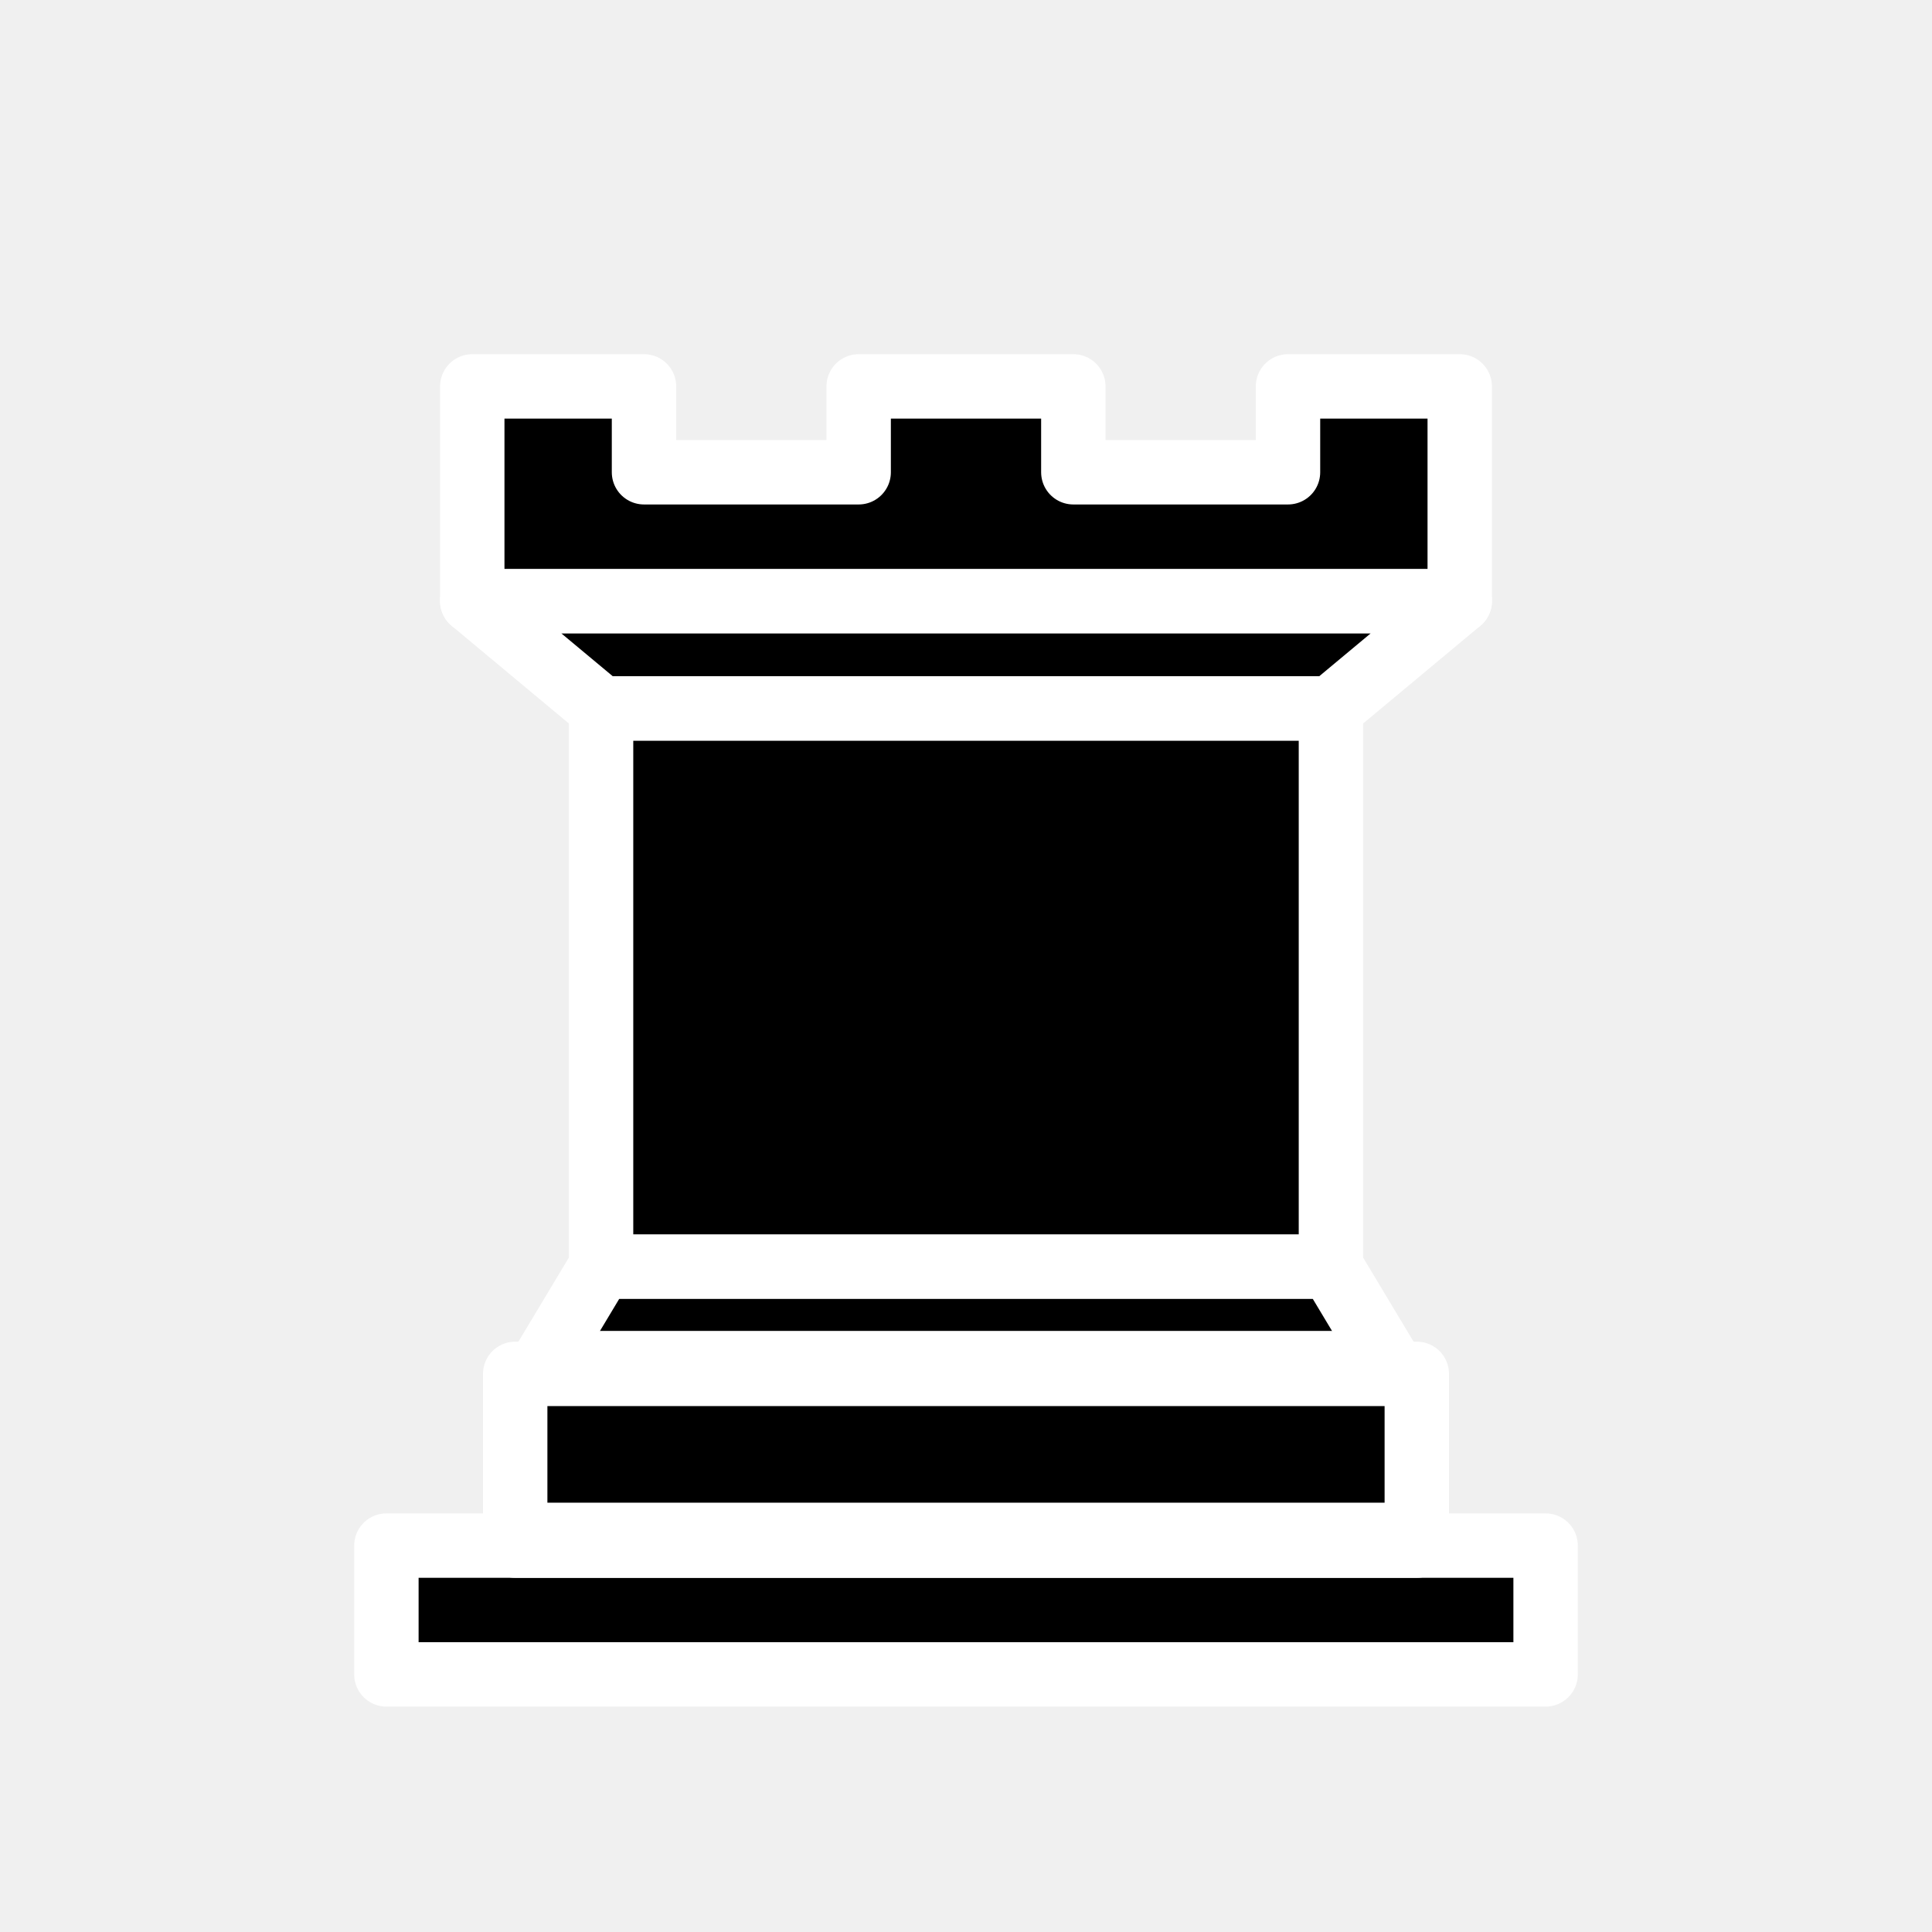
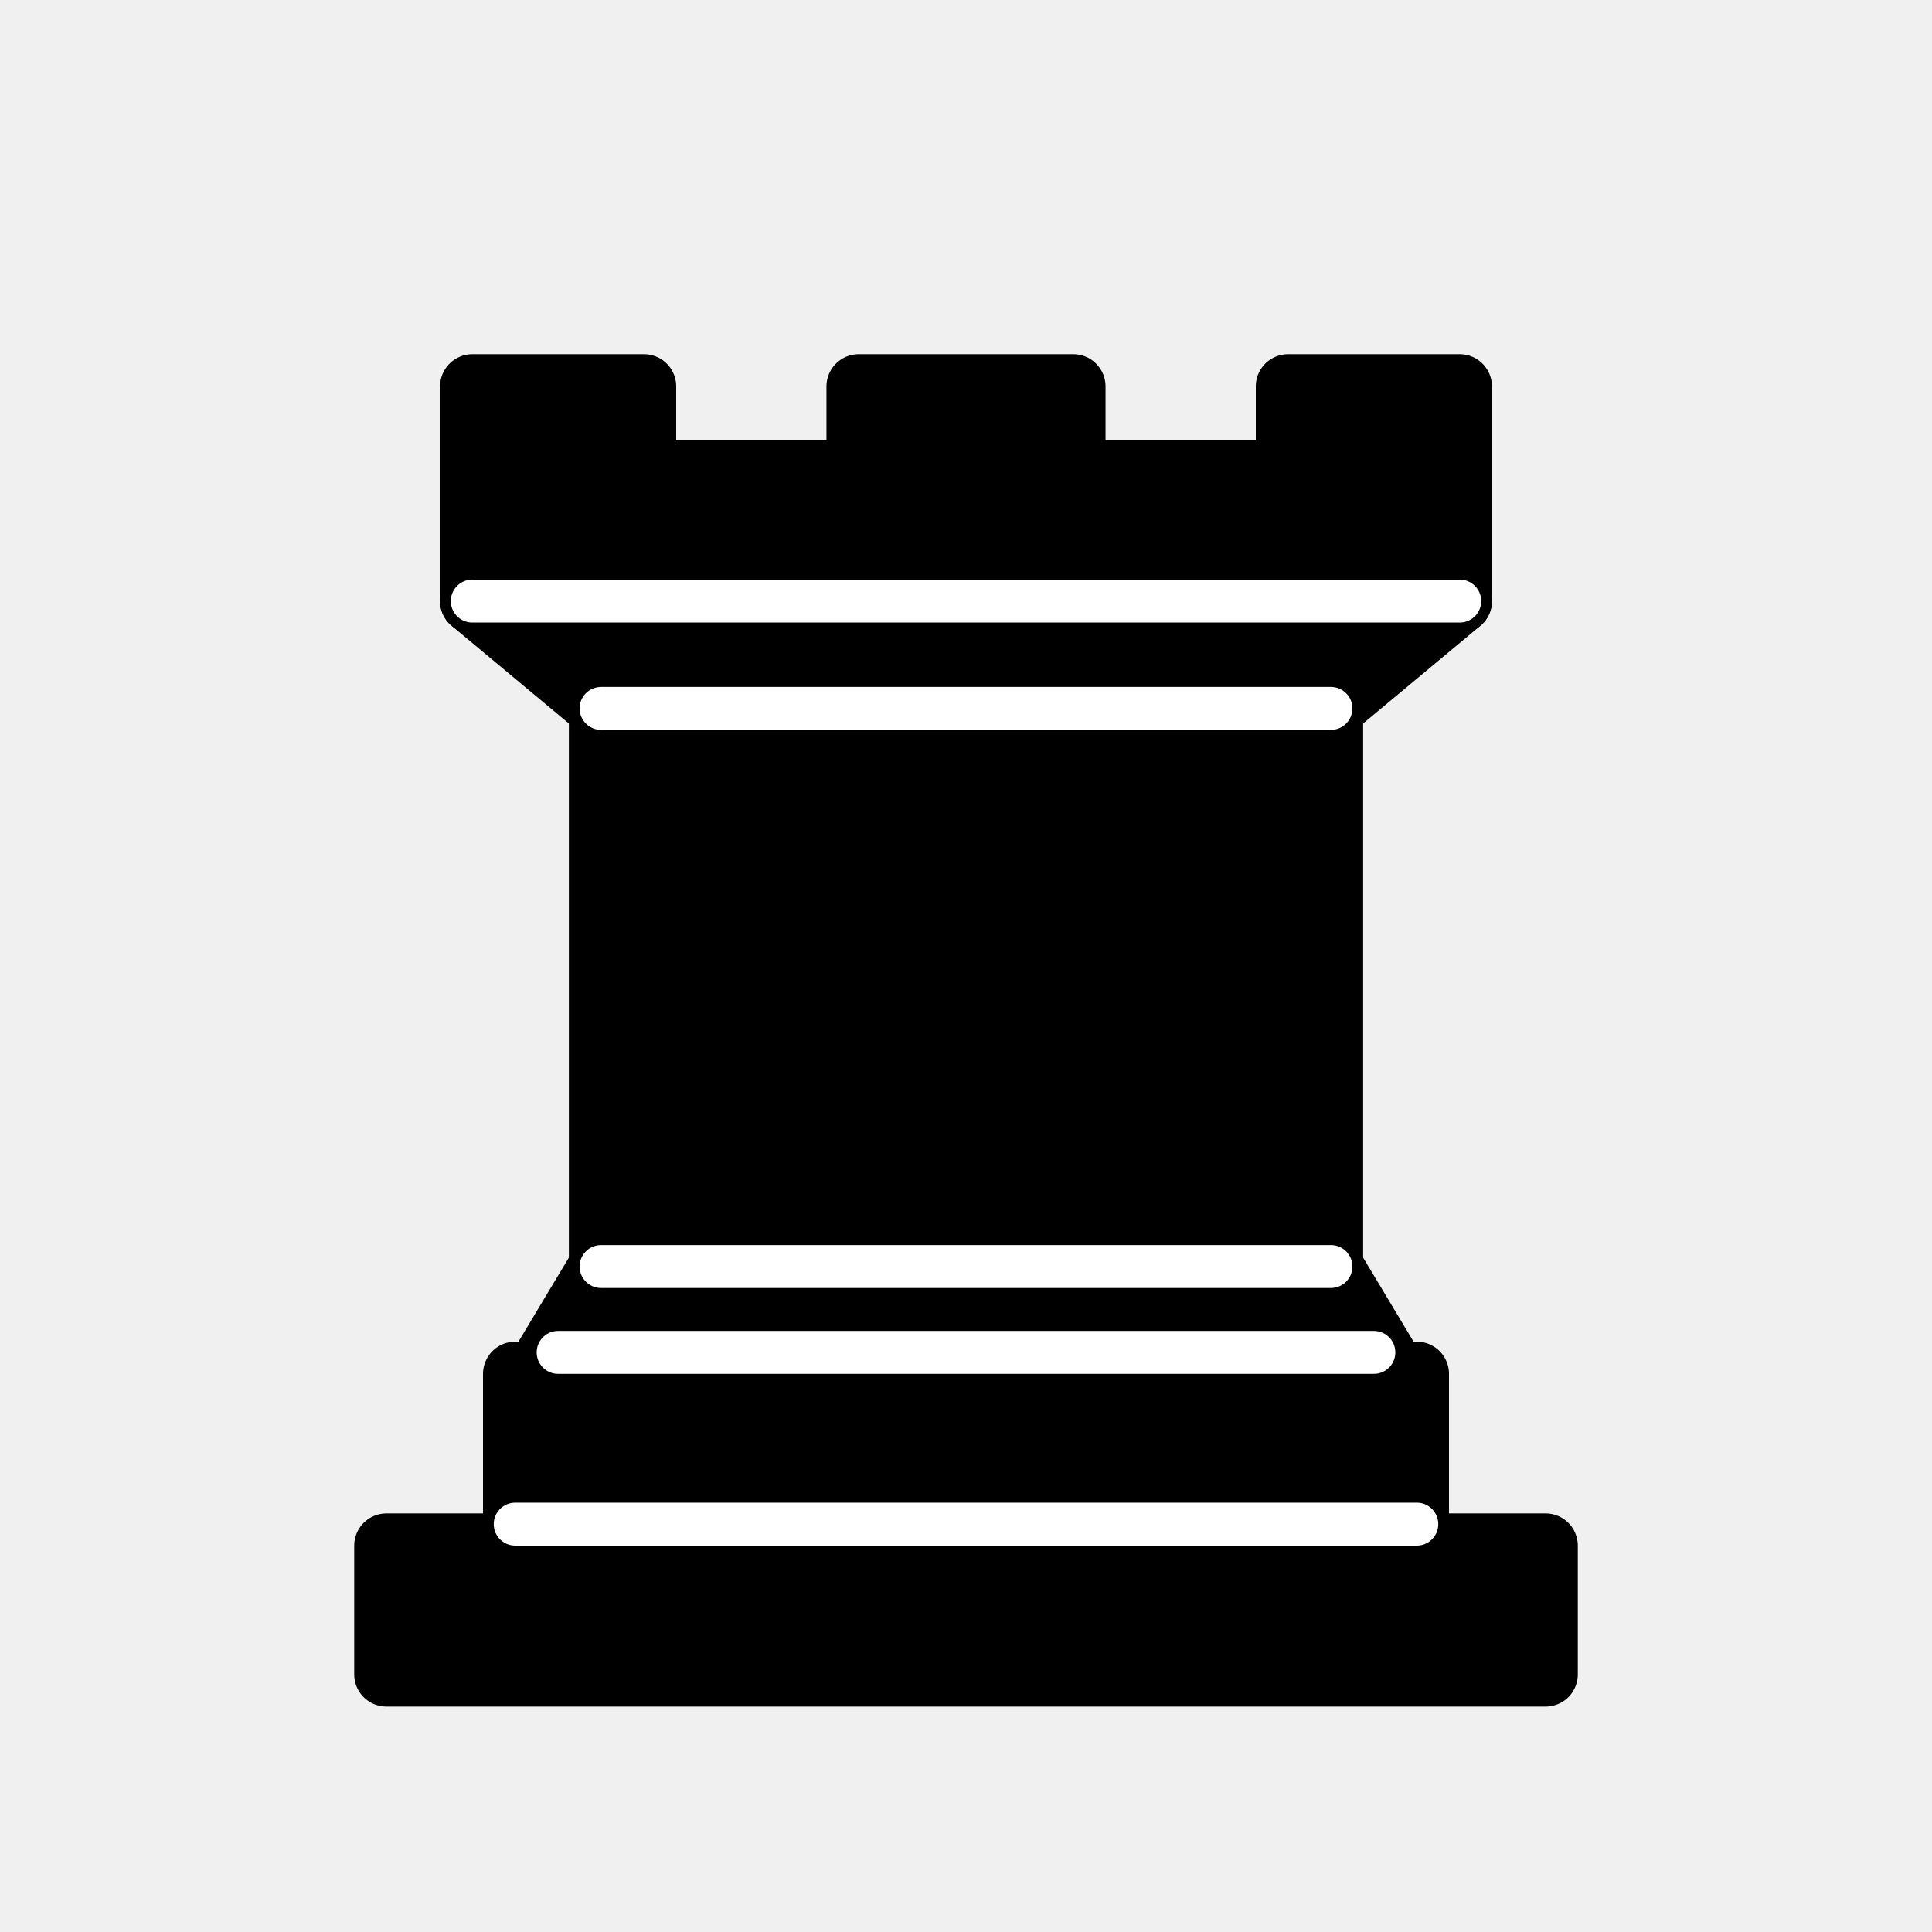
<svg xmlns="http://www.w3.org/2000/svg" version="1.1" width="45" height="45">
-   <g style="opacity:1; fill:000000; fill-opacity:1; fill-rule:evenodd; stroke:#ffffff; stroke-width:1.5; stroke-linecap:round;stroke-linejoin:round;stroke-miterlimit:4; stroke-dasharray:none; stroke-opacity:1;">
+   <g style="opacity:1; fill:000000; fill-opacity:1; fill-rule:evenodd; stroke:#000000; stroke-width:1.5; stroke-linecap:round;stroke-linejoin:round;stroke-miterlimit:4; stroke-dasharray:none; stroke-opacity:1;">
    <path d="M 9,39 L 36,39 L 36,36 L 9,36 L 9,39 z " style="stroke-linecap:butt;" />
    <path d="M 12.5,32 L 14,29.5 L 31,29.5 L 32.5,32 L 12.5,32 z " style="stroke-linecap:butt;" />
    <path d="M 12,36 L 12,32 L 33,32 L 33,36 L 12,36 z " style="stroke-linecap:butt;" />
    <path d="M 14,29.5 L 14,16.5 L 31,16.5 L 31,29.5 L 14,29.5 z " style="stroke-linecap:butt;stroke-linejoin:miter;" />
    <path d="M 14,16.5 L 11,14 L 34,14 L 31,16.5 L 14,16.5 z " style="stroke-linecap:butt;" />
    <path d="M 11,14 L 11,9 L 15,9 L 15,11 L 20,11 L 20,9 L 25,9 L 25,11 L 30,11 L 30,9 L 34,9 L 34,14 L 11,14 z " style="stroke-linecap:butt;" />
    <path d="M 12,35.5 L 33,35.5 L 33,35.5" style="fill:none; stroke:#ffffff; stroke-width:1; stroke-linejoin:miter;" />
    <path d="M 13,31.5 L 32,31.5" style="fill:none; stroke:#ffffff; stroke-width:1; stroke-linejoin:miter;" />
    <path d="M 14,29.5 L 31,29.5" style="fill:none; stroke:#ffffff; stroke-width:1; stroke-linejoin:miter;" />
    <path d="M 14,16.5 L 31,16.5" style="fill:none; stroke:#ffffff; stroke-width:1; stroke-linejoin:miter;" />
    <path d="M 11,14 L 34,14" style="fill:none; stroke:#ffffff; stroke-width:1; stroke-linejoin:miter;" />
  </g>
</svg>
